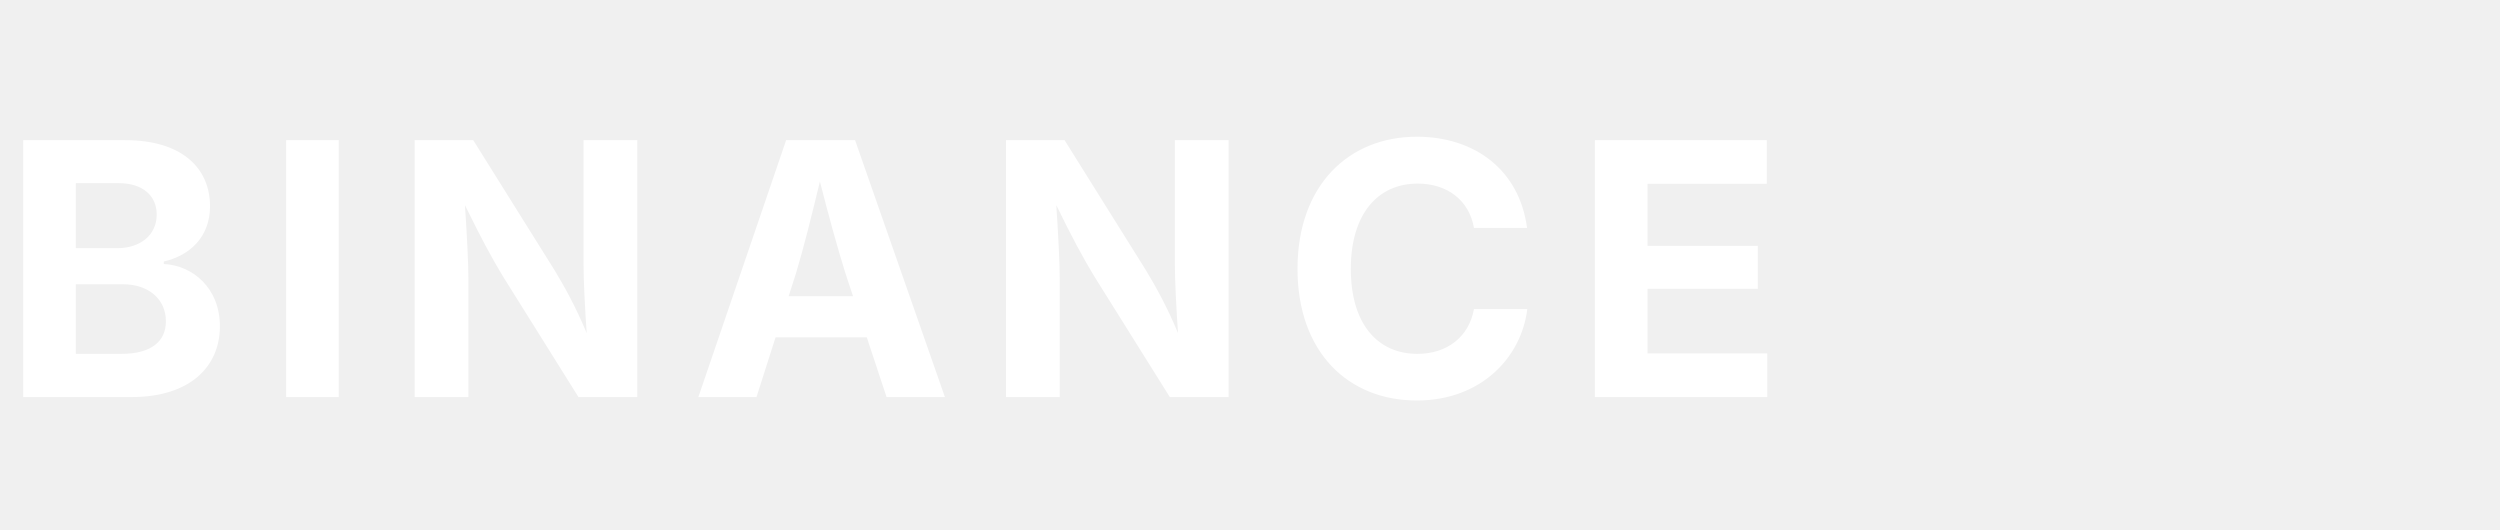
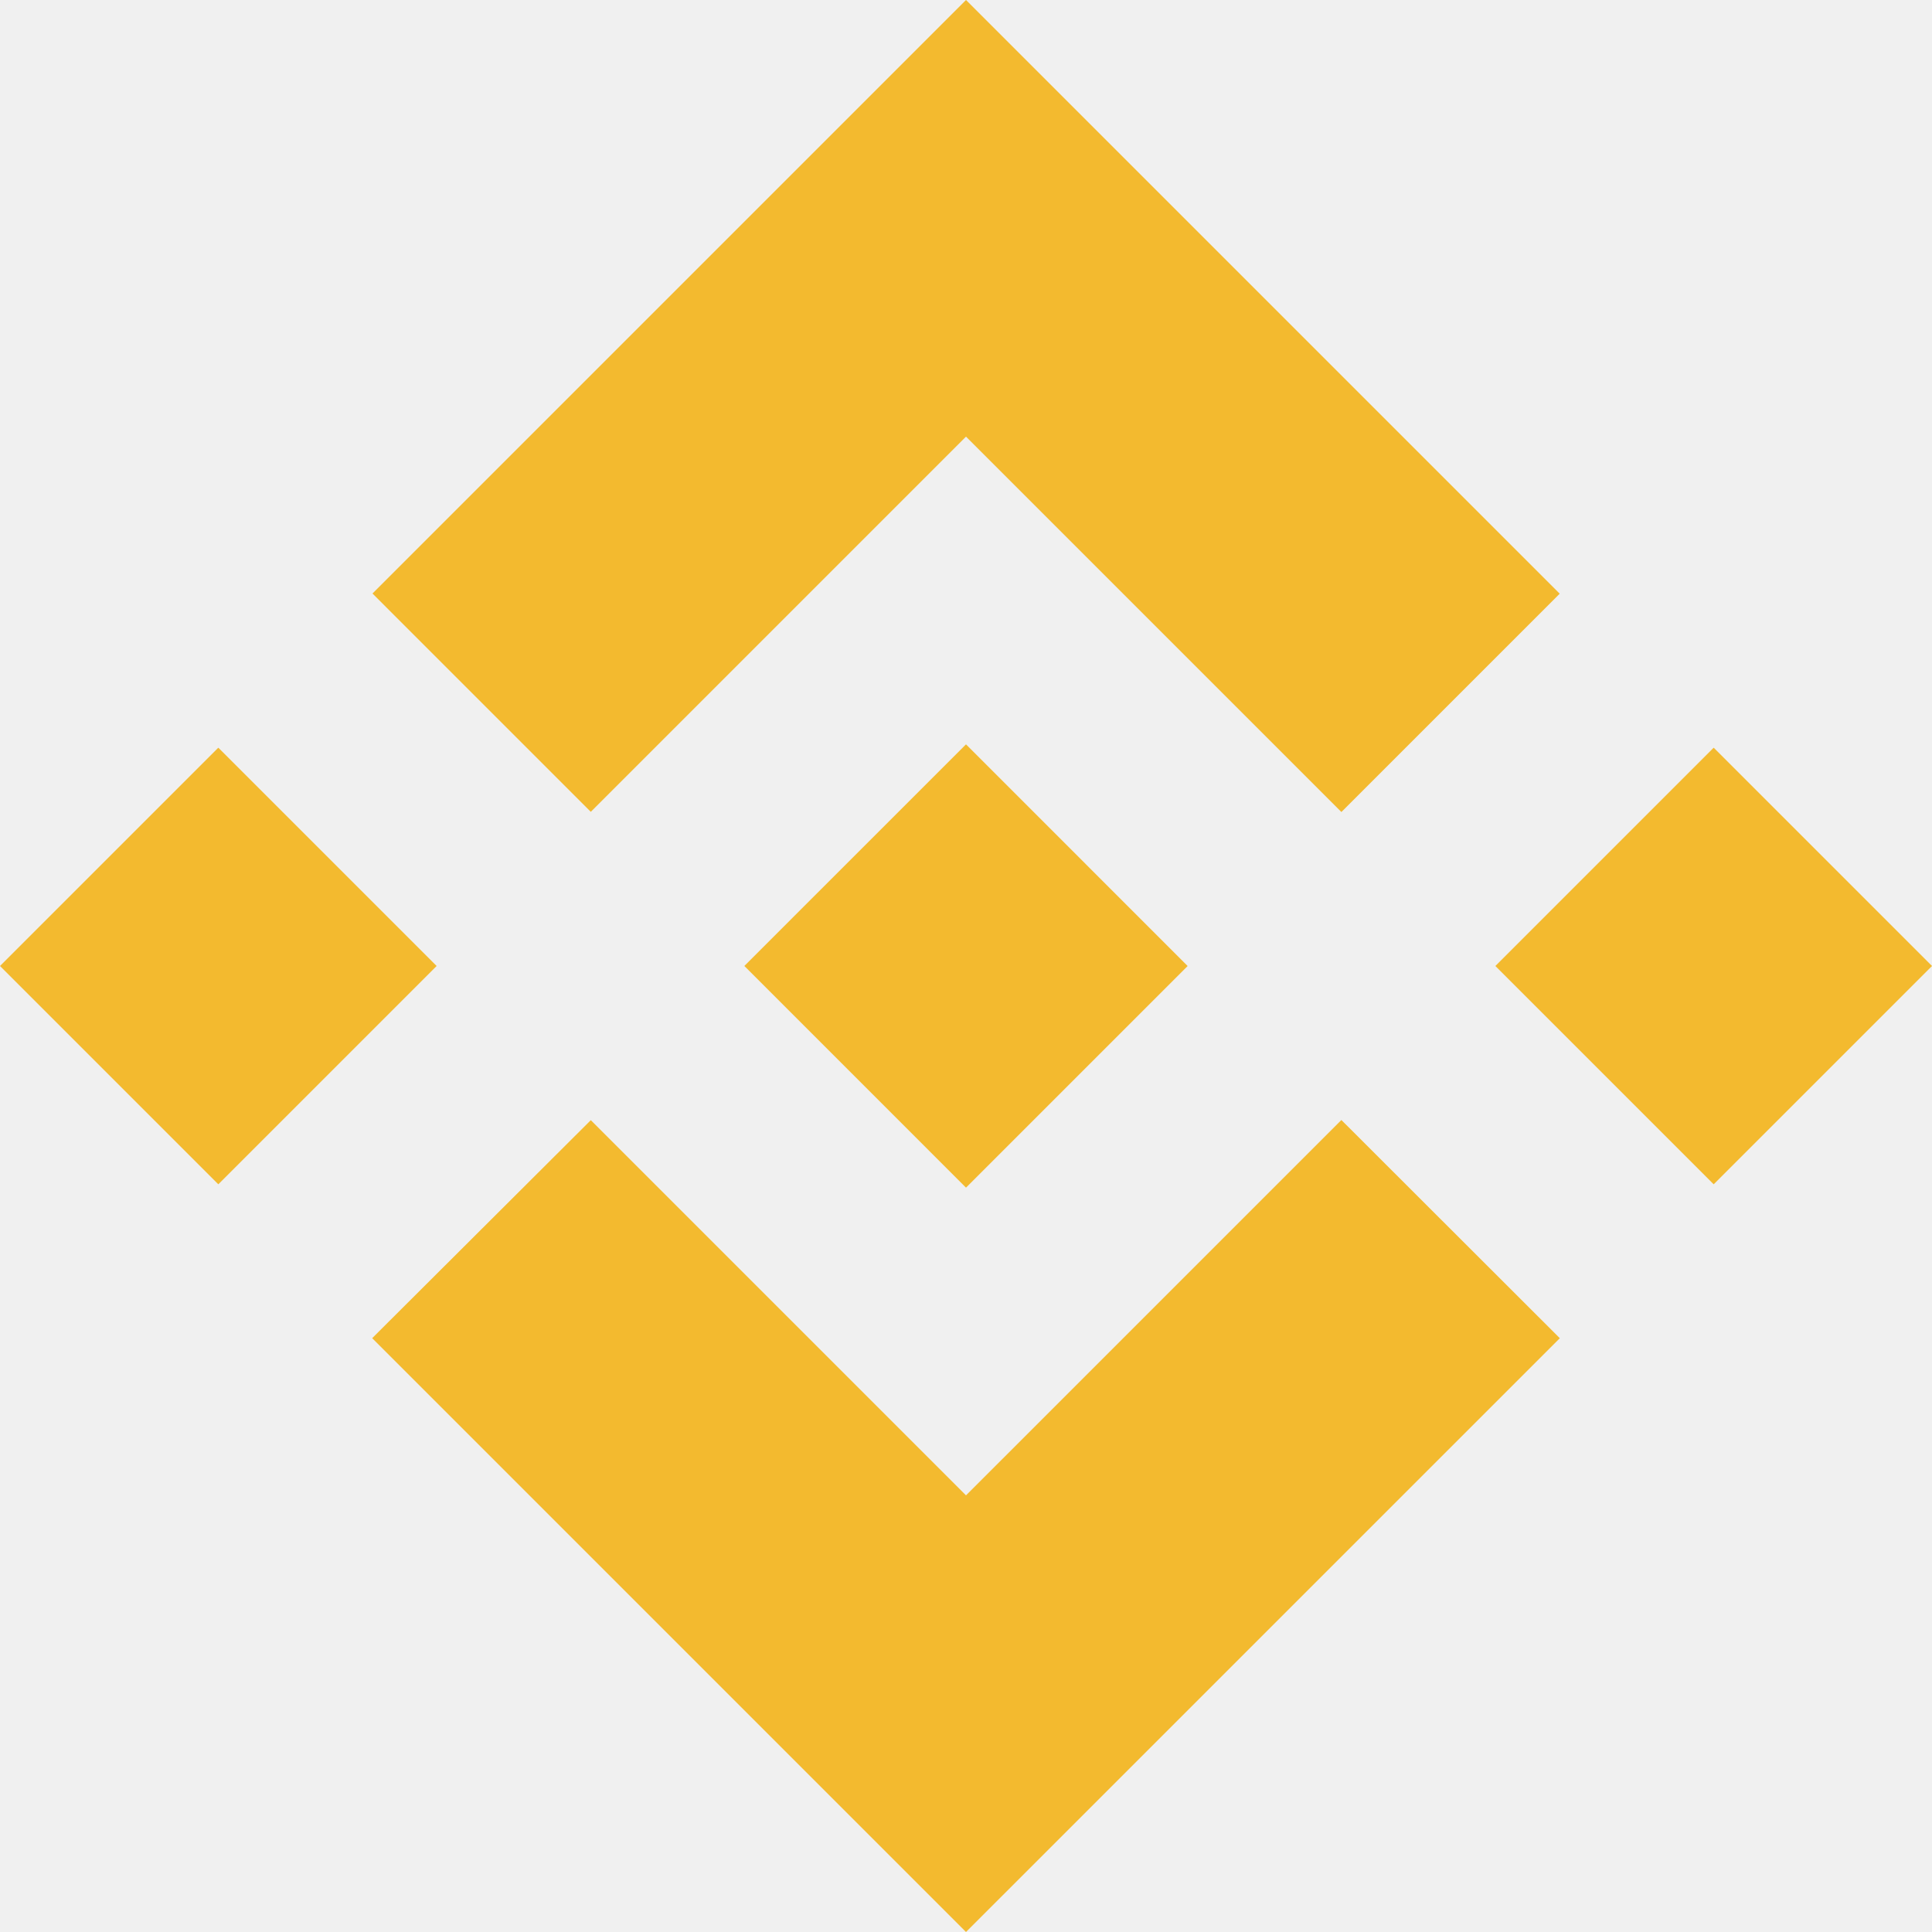
- <svg xmlns="http://www.w3.org/2000/svg" viewBox="0 0 170 36">
-   <text x="0" y="27" font-family="Inter,Arial,Helvetica,sans-serif" font-weight="700" font-size="24" fill="white" letter-spacing="2">BINANCE</text>
+ <svg xmlns="http://www.w3.org/2000/svg" viewBox="0 0 2500 2500" fill="#F3BA2F">
+   <path d="M764.48 1050.52L1250 565l485.75 485.73 282.5-282.5L1250 0 482 768l282.49 282.52M0 1250l282.5-282.5L565 1250l-282.5 282.5zm764.48 199.48L1250 1935l485.74-485.72 282.65 282.35-.14.15L1250 2500 482 1732l-.4-.4 282.91-282.12M1935 1250l282.5-282.5L2500 1250l-282.5 282.5z" />
+   <path d="M1536.52 1249.85h.12L1250 963.19 1038.13 1175l-24.34 24.35-50.2 50.21-.4.39.4.41L1250 1536.81l286.66-286.66.14-.16-.28-.14" />
</svg>
